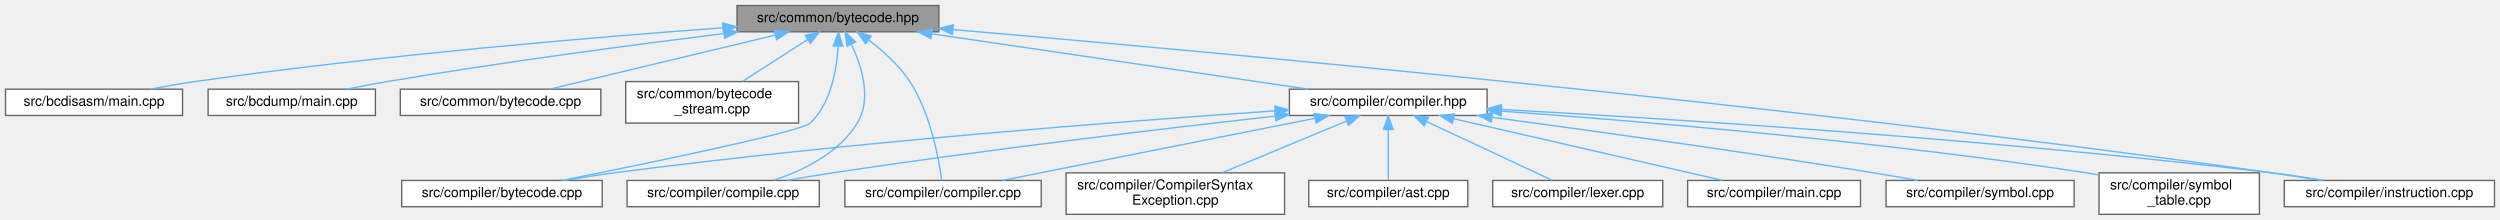
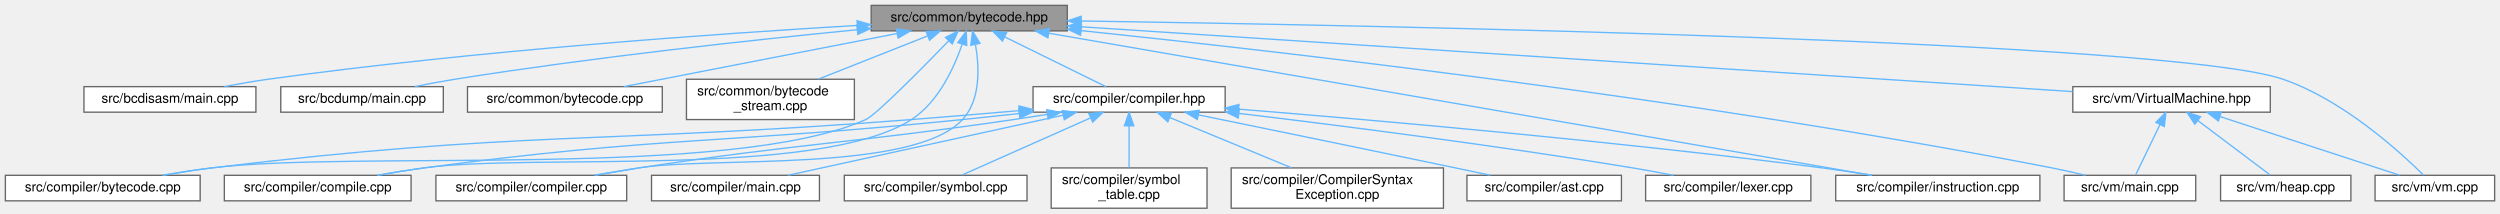
- <svg xmlns="http://www.w3.org/2000/svg" xmlns:xlink="http://www.w3.org/1999/xlink" width="1808pt" height="159pt" viewBox="0.00 0.00 1808.00 159.00">
+ <svg xmlns="http://www.w3.org/2000/svg" xmlns:xlink="http://www.w3.org/1999/xlink" width="1861pt" height="159pt" viewBox="0.00 0.00 1861.00 159.00">
  <g id="graph0" class="graph" transform="scale(1 1) rotate(0) translate(4 155)">
    <g id="Node000001" class="node">
      <g id="a_Node000001">
        <a xlink:title=" ">
-           <polygon fill="#999999" stroke="#666666" points="675,-151 529,-151 529,-132 675,-132 675,-151" />
-           <text text-anchor="middle" x="602" y="-139" font-family="Helvetica,sans-Serif" font-size="10.00">src/common/bytecode.hpp</text>
+           <polygon fill="#999999" stroke="#666666" points="790.5,-151 644.5,-151 644.5,-132 790.5,-132 790.5,-151" />
+           <text text-anchor="middle" x="717.5" y="-139" font-family="Helvetica,sans-Serif" font-size="10.00">src/common/bytecode.hpp</text>
        </a>
      </g>
    </g>
    <g id="Node000002" class="node">
      <g id="a_Node000002">
        <a xlink:href="bcdisasm_2main_8cpp.html" target="_top" xlink:title=" ">
-           <polygon fill="white" stroke="#666666" points="128,-90.5 0,-90.5 0,-71.5 128,-71.5 128,-90.5" />
-           <text text-anchor="middle" x="64" y="-78.5" font-family="Helvetica,sans-Serif" font-size="10.00">src/bcdisasm/main.cpp</text>
+           <polygon fill="white" stroke="#666666" points="186.5,-90.5 58.5,-90.5 58.5,-71.5 186.5,-71.5 186.5,-90.5" />
+           <text text-anchor="middle" x="122.5" y="-78.5" font-family="Helvetica,sans-Serif" font-size="10.00">src/bcdisasm/main.cpp</text>
        </a>
      </g>
    </g>
    <g id="edge1_Node000001_Node000002" class="edge">
      <g id="a_edge1_Node000001_Node000002">
        <a xlink:title=" ">
-           <path fill="none" stroke="#63b8ff" d="M518.64,-134.9C425.36,-128.08 269.89,-115.06 137,-96 126.53,-94.5 115.27,-92.52 104.81,-90.53" />
-           <polygon fill="#63b8ff" stroke="#63b8ff" points="518.63,-138.41 528.86,-135.64 519.14,-131.42 518.63,-138.41" />
+           <path fill="none" stroke="#63b8ff" d="M634.13,-136.08C530.83,-130 349.62,-117.29 195.5,-96 184.89,-94.53 173.49,-92.55 162.92,-90.53" />
+           <polygon fill="#63b8ff" stroke="#63b8ff" points="633.99,-139.58 644.18,-136.67 634.4,-132.59 633.99,-139.58" />
        </a>
      </g>
    </g>
    <g id="Node000003" class="node">
      <g id="a_Node000003">
        <a xlink:href="bcdump_2main_8cpp.html" target="_top" xlink:title=" ">
-           <polygon fill="white" stroke="#666666" points="267.5,-90.5 146.5,-90.5 146.5,-71.5 267.5,-71.5 267.5,-90.5" />
-           <text text-anchor="middle" x="207" y="-78.5" font-family="Helvetica,sans-Serif" font-size="10.00">src/bcdump/main.cpp</text>
+           <polygon fill="white" stroke="#666666" points="326,-90.5 205,-90.5 205,-71.5 326,-71.5 326,-90.5" />
+           <text text-anchor="middle" x="265.5" y="-78.5" font-family="Helvetica,sans-Serif" font-size="10.00">src/bcdump/main.cpp</text>
        </a>
      </g>
    </g>
    <g id="edge2_Node000001_Node000003" class="edge">
      <g id="a_edge2_Node000001_Node000003">
        <a xlink:title=" ">
-           <path fill="none" stroke="#63b8ff" d="M519.67,-130.75C453.63,-122.58 358.63,-110.01 276,-96 266.48,-94.39 256.26,-92.44 246.69,-90.51" />
-           <polygon fill="#63b8ff" stroke="#63b8ff" points="519.26,-134.23 529.61,-131.98 520.11,-127.28 519.26,-134.23" />
+           <path fill="none" stroke="#63b8ff" d="M633.96,-132.85C556.18,-125.24 437.15,-112.35 334.5,-96 324.84,-94.46 314.48,-92.52 304.8,-90.57" />
+           <polygon fill="#63b8ff" stroke="#63b8ff" points="633.89,-136.36 644.18,-133.84 634.57,-129.39 633.89,-136.36" />
        </a>
      </g>
    </g>
    <g id="Node000004" class="node">
      <g id="a_Node000004">
        <a xlink:href="common_2bytecode_8cpp.html" target="_top" xlink:title=" ">
-           <polygon fill="white" stroke="#666666" points="430.5,-90.5 285.5,-90.5 285.5,-71.5 430.5,-71.5 430.5,-90.5" />
-           <text text-anchor="middle" x="358" y="-78.5" font-family="Helvetica,sans-Serif" font-size="10.00">src/common/bytecode.cpp</text>
+           <polygon fill="white" stroke="#666666" points="489,-90.5 344,-90.5 344,-71.5 489,-71.5 489,-90.5" />
+           <text text-anchor="middle" x="416.5" y="-78.5" font-family="Helvetica,sans-Serif" font-size="10.00">src/common/bytecode.cpp</text>
        </a>
      </g>
    </g>
    <g id="edge3_Node000001_Node000004" class="edge">
      <g id="a_edge3_Node000001_Node000004">
        <a xlink:title=" ">
-           <path fill="none" stroke="#63b8ff" d="M556.58,-129.61C509.42,-118.3 436.64,-100.85 393.52,-90.52" />
-           <polygon fill="#63b8ff" stroke="#63b8ff" points="555.98,-133.07 566.52,-131.99 557.61,-126.26 555.98,-133.07" />
+           <path fill="none" stroke="#63b8ff" d="M663.64,-130.03C605.56,-118.74 514.18,-100.98 460.32,-90.52" />
+           <polygon fill="#63b8ff" stroke="#63b8ff" points="663.25,-133.52 673.73,-131.99 664.58,-126.65 663.25,-133.52" />
        </a>
      </g>
    </g>
    <g id="Node000005" class="node">
      <g id="a_Node000005">
        <a xlink:href="bytecode__stream_8cpp.html" target="_top" xlink:title=" ">
-           <polygon fill="white" stroke="#666666" points="573.5,-96 448.5,-96 448.5,-66 573.5,-66 573.5,-96" />
-           <text text-anchor="start" x="456.5" y="-84" font-family="Helvetica,sans-Serif" font-size="10.00">src/common/bytecode</text>
-           <text text-anchor="middle" x="511" y="-73" font-family="Helvetica,sans-Serif" font-size="10.00">_stream.cpp</text>
+           <polygon fill="white" stroke="#666666" points="632,-96 507,-96 507,-66 632,-66 632,-96" />
+           <text text-anchor="start" x="515" y="-84" font-family="Helvetica,sans-Serif" font-size="10.00">src/common/bytecode</text>
+           <text text-anchor="middle" x="569.5" y="-73" font-family="Helvetica,sans-Serif" font-size="10.00">_stream.cpp</text>
        </a>
      </g>
    </g>
    <g id="edge4_Node000001_Node000005" class="edge">
      <g id="a_edge4_Node000001_Node000005">
        <a xlink:title=" ">
-           <path fill="none" stroke="#63b8ff" d="M579.9,-126.29C565.65,-117.13 547.18,-105.26 532.96,-96.11" />
-           <polygon fill="#63b8ff" stroke="#63b8ff" points="578.27,-129.4 588.57,-131.87 582.05,-123.52 578.27,-129.4" />
+           <path fill="none" stroke="#63b8ff" d="M686.4,-128.21C662.64,-118.82 629.88,-105.87 605.08,-96.06" />
+           <polygon fill="#63b8ff" stroke="#63b8ff" points="685.39,-131.57 695.98,-131.99 687.97,-125.06 685.39,-131.57" />
        </a>
      </g>
    </g>
    <g id="Node000006" class="node">
      <g id="a_Node000006">
        <a xlink:href="compiler_2bytecode_8cpp.html" target="_top" xlink:title=" ">
-           <polygon fill="white" stroke="#666666" points="431.5,-24.5 286.5,-24.5 286.5,-5.5 431.5,-5.5 431.5,-24.5" />
-           <text text-anchor="middle" x="359" y="-12.5" font-family="Helvetica,sans-Serif" font-size="10.00">src/compiler/bytecode.cpp</text>
+           <polygon fill="white" stroke="#666666" points="145,-24.5 0,-24.5 0,-5.5 145,-5.5 145,-24.5" />
+           <text text-anchor="middle" x="72.5" y="-12.5" font-family="Helvetica,sans-Serif" font-size="10.00">src/compiler/bytecode.cpp</text>
        </a>
      </g>
    </g>
    <g id="edge5_Node000001_Node000006" class="edge">
      <g id="a_edge5_Node000001_Node000006">
        <a xlink:title=" ">
-           <path fill="none" stroke="#63b8ff" d="M602.1,-121.37C601.12,-104.45 596.92,-80.31 582,-66 575.48,-59.74 465.22,-37.05 402.23,-24.5" />
-           <polygon fill="#63b8ff" stroke="#63b8ff" points="598.61,-121.8 602.36,-131.71 605.61,-121.63 598.61,-121.8" />
+           <path fill="none" stroke="#63b8ff" d="M702.29,-124.68C682.08,-103.83 648.03,-69.37 640.5,-66 541.47,-21.62 261.2,-43.26 153.5,-30 141.74,-28.55 129.1,-26.57 117.37,-24.56" />
+           <polygon fill="#63b8ff" stroke="#63b8ff" points="699.81,-127.15 709.28,-131.91 704.85,-122.29 699.81,-127.15" />
        </a>
      </g>
    </g>
    <g id="Node000007" class="node">
      <g id="a_Node000007">
        <a xlink:href="compile_8cpp.html" target="_top" xlink:title=" ">
-           <polygon fill="white" stroke="#666666" points="588.5,-24.5 449.5,-24.5 449.5,-5.5 588.5,-5.5 588.5,-24.5" />
-           <text text-anchor="middle" x="519" y="-12.5" font-family="Helvetica,sans-Serif" font-size="10.00">src/compiler/compile.cpp</text>
+           <polygon fill="white" stroke="#666666" points="302,-24.5 163,-24.5 163,-5.5 302,-5.5 302,-24.5" />
+           <text text-anchor="middle" x="232.5" y="-12.5" font-family="Helvetica,sans-Serif" font-size="10.00">src/compiler/compile.cpp</text>
        </a>
      </g>
    </g>
    <g id="edge6_Node000001_Node000007" class="edge">
      <g id="a_edge6_Node000001_Node000007">
        <a xlink:title=" ">
-           <path fill="none" stroke="#63b8ff" d="M611.89,-122.75C619.32,-106.82 626.56,-83.33 616,-66 602.88,-44.48 577.22,-31.83 555.58,-24.64" />
-           <polygon fill="#63b8ff" stroke="#63b8ff" points="608.6,-121.5 607.16,-131.99 614.83,-124.68 608.6,-121.5" />
+           <path fill="none" stroke="#63b8ff" d="M712.25,-122.06C706.21,-104.5 694.45,-78.88 674.5,-66 606.39,-22.05 391.8,-41.08 311.5,-30 300.32,-28.46 288.31,-26.49 277.11,-24.52" />
+           <polygon fill="#63b8ff" stroke="#63b8ff" points="708.96,-123.28 715.3,-131.77 715.64,-121.19 708.96,-123.28" />
        </a>
      </g>
    </g>
    <g id="Node000008" class="node">
      <g id="a_Node000008">
        <a xlink:href="compiler_8cpp.html" target="_top" xlink:title=" ">
-           <polygon fill="white" stroke="#666666" points="749,-24.5 607,-24.5 607,-5.5 749,-5.5 749,-24.5" />
-           <text text-anchor="middle" x="678" y="-12.5" font-family="Helvetica,sans-Serif" font-size="10.00">src/compiler/compiler.cpp</text>
+           <polygon fill="white" stroke="#666666" points="462.5,-24.5 320.5,-24.5 320.5,-5.5 462.5,-5.5 462.5,-24.5" />
+           <text text-anchor="middle" x="391.5" y="-12.5" font-family="Helvetica,sans-Serif" font-size="10.00">src/compiler/compiler.cpp</text>
        </a>
      </g>
    </g>
    <g id="edge7_Node000001_Node000008" class="edge">
      <g id="a_edge7_Node000001_Node000008">
        <a xlink:title=" ">
-           <path fill="none" stroke="#63b8ff" d="M624.17,-126.04C634.55,-118.25 646.3,-107.82 654,-96 669.03,-72.91 674.97,-40.03 677.03,-24.61" />
-           <polygon fill="#63b8ff" stroke="#63b8ff" points="622.01,-123.28 615.89,-131.93 626.07,-128.98 622.01,-123.28" />
+           <path fill="none" stroke="#63b8ff" d="M722.17,-121.56C725.09,-104.77 726.06,-80.71 712.5,-66 675.8,-26.19 524.95,-38.67 471.5,-30 461.06,-28.31 449.87,-26.4 439.27,-24.56" />
+           <polygon fill="#63b8ff" stroke="#63b8ff" points="718.65,-121.3 720,-131.81 725.5,-122.75 718.65,-121.3" />
        </a>
      </g>
    </g>
    <g id="Node000009" class="node">
      <g id="a_Node000009">
        <a xlink:href="compiler_8hpp.html" target="_top" xlink:title=" ">
-           <polygon fill="white" stroke="#666666" points="1071.5,-90.5 928.5,-90.5 928.5,-71.5 1071.5,-71.5 1071.5,-90.5" />
-           <text text-anchor="middle" x="1000" y="-78.5" font-family="Helvetica,sans-Serif" font-size="10.00">src/compiler/compiler.hpp</text>
+           <polygon fill="white" stroke="#666666" points="908,-90.5 765,-90.5 765,-71.5 908,-71.5 908,-90.5" />
+           <text text-anchor="middle" x="836.5" y="-78.5" font-family="Helvetica,sans-Serif" font-size="10.00">src/compiler/compiler.hpp</text>
        </a>
      </g>
    </g>
    <g id="edge8_Node000001_Node000009" class="edge">
      <g id="a_edge8_Node000001_Node000009">
        <a xlink:title=" ">
-           <path fill="none" stroke="#63b8ff" d="M669.9,-130.52C746.51,-119.26 869.81,-101.14 942.06,-90.52" />
-           <polygon fill="#63b8ff" stroke="#63b8ff" points="669.26,-127.08 659.87,-131.99 670.28,-134 669.26,-127.08" />
+           <path fill="none" stroke="#63b8ff" d="M743.98,-127.48C766.91,-116.21 799.43,-100.23 819.18,-90.52" />
+           <polygon fill="#63b8ff" stroke="#63b8ff" points="742.23,-124.44 734.8,-131.99 745.32,-130.72 742.23,-124.44" />
        </a>
      </g>
    </g>
    <g id="Node000012" class="node">
      <g id="a_Node000012">
        <a xlink:href="instruction_8cpp.html" target="_top" xlink:title=" ">
-           <polygon fill="white" stroke="#666666" points="1800,-24.5 1648,-24.5 1648,-5.5 1800,-5.5 1800,-24.5" />
-           <text text-anchor="middle" x="1724" y="-12.5" font-family="Helvetica,sans-Serif" font-size="10.00">src/compiler/instruction.cpp</text>
+           <polygon fill="white" stroke="#666666" points="1514.5,-24.5 1362.5,-24.5 1362.5,-5.5 1514.5,-5.5 1514.5,-24.5" />
+           <text text-anchor="middle" x="1438.5" y="-12.5" font-family="Helvetica,sans-Serif" font-size="10.00">src/compiler/instruction.cpp</text>
        </a>
      </g>
    </g>
    <g id="edge19_Node000001_Node000012" class="edge">
      <g id="a_edge19_Node000001_Node000012">
        <a xlink:title=" ">
-           <path fill="none" stroke="#63b8ff" d="M685.12,-133.59C861.38,-118.51 1285.52,-79.95 1639,-30 1650.55,-28.37 1662.95,-26.43 1674.62,-24.53" />
-           <polygon fill="#63b8ff" stroke="#63b8ff" points="684.8,-130.1 675.13,-134.44 685.39,-137.08 684.8,-130.1" />
+           <path fill="none" stroke="#63b8ff" d="M776.81,-130.26C915.78,-106.26 1260.38,-46.76 1389.02,-24.54" />
+           <polygon fill="#63b8ff" stroke="#63b8ff" points="776.03,-126.84 766.77,-131.99 777.22,-133.74 776.03,-126.84" />
+         </a>
+       </g>
+     </g>
+     <g id="Node000017" class="node">
+       <g id="a_Node000017">
+         <a xlink:href="VirtualMachine_8hpp.html" target="_top" xlink:title=" ">
+           <polygon fill="white" stroke="#666666" points="1686,-90.5 1539,-90.5 1539,-71.5 1686,-71.5 1686,-90.5" />
+           <text text-anchor="middle" x="1612.5" y="-78.5" font-family="Helvetica,sans-Serif" font-size="10.00">src/vm/VirtualMachine.hpp</text>
+         </a>
+       </g>
+     </g>
+     <g id="edge20_Node000001_Node000017" class="edge">
+       <g id="a_edge20_Node000001_Node000017">
+         <a xlink:title=" ">
+           <path fill="none" stroke="#63b8ff" d="M800.86,-135.05C974.77,-123.68 1373.76,-97.6 1538.88,-86.81" />
+           <polygon fill="#63b8ff" stroke="#63b8ff" points="800.49,-131.57 790.74,-135.71 800.95,-138.55 800.49,-131.57" />
+         </a>
+       </g>
+     </g>
+     <g id="Node000019" class="node">
+       <g id="a_Node000019">
+         <a xlink:href="vm_2main_8cpp.html" target="_top" xlink:title=" ">
+           <polygon fill="white" stroke="#666666" points="1630.5,-24.5 1532.5,-24.5 1532.5,-5.5 1630.5,-5.5 1630.5,-24.5" />
+           <text text-anchor="middle" x="1581.5" y="-12.5" font-family="Helvetica,sans-Serif" font-size="10.00">src/vm/main.cpp</text>
+         </a>
+       </g>
+     </g>
+     <g id="edge24_Node000001_Node000019" class="edge">
+       <g id="a_edge24_Node000001_Node000019">
+         <a xlink:title=" ">
+           <path fill="none" stroke="#63b8ff" d="M801.04,-132.18C947.97,-116.86 1261.88,-81 1523.5,-30 1531.63,-28.41 1540.35,-26.45 1548.49,-24.5" />
+           <polygon fill="#63b8ff" stroke="#63b8ff" points="800.34,-128.74 790.75,-133.25 801.06,-135.7 800.34,-128.74" />
+         </a>
+       </g>
+     </g>
+     <g id="Node000020" class="node">
+       <g id="a_Node000020">
+         <a xlink:href="vm_8cpp.html" target="_top" xlink:title=" ">
+           <polygon fill="white" stroke="#666666" points="1853,-24.5 1764,-24.5 1764,-5.5 1853,-5.5 1853,-24.5" />
+           <text text-anchor="middle" x="1808.5" y="-12.5" font-family="Helvetica,sans-Serif" font-size="10.00">src/vm/vm.cpp</text>
+         </a>
+       </g>
+     </g>
+     <g id="edge25_Node000001_Node000020" class="edge">
+       <g id="a_edge25_Node000001_Node000020">
+         <a xlink:title=" ">
+           <path fill="none" stroke="#63b8ff" d="M801.06,-139.39C1022.31,-136.07 1612.18,-124.61 1695.5,-96 1740.06,-80.7 1782.63,-41.93 1800.13,-24.6" />
+           <polygon fill="#63b8ff" stroke="#63b8ff" points="800.75,-135.89 790.81,-139.54 800.86,-142.89 800.75,-135.89" />
        </a>
      </g>
    </g>
    <g id="edge11_Node000009_Node000006" class="edge">
      <g id="a_edge11_Node000009_Node000006">
        <a xlink:title=" ">
-           <path fill="none" stroke="#63b8ff" d="M917.89,-74.79C808.55,-67.36 609.24,-52.14 440,-30 428.4,-28.48 415.92,-26.5 404.31,-24.51" />
-           <polygon fill="#63b8ff" stroke="#63b8ff" points="917.98,-78.3 928.19,-75.48 918.45,-71.32 917.98,-78.3" />
+           <path fill="none" stroke="#63b8ff" d="M754.69,-72.65C729.02,-70.42 700.59,-68.03 674.5,-66 443.09,-48.01 383.94,-57.8 153.5,-30 141.6,-28.56 128.79,-26.56 116.94,-24.52" />
+           <polygon fill="#63b8ff" stroke="#63b8ff" points="754.48,-76.15 764.75,-73.53 755.09,-69.18 754.48,-76.15" />
        </a>
      </g>
    </g>
    <g id="edge12_Node000009_Node000007" class="edge">
      <g id="a_edge12_Node000009_Node000007">
        <a xlink:title=" ">
-           <path fill="none" stroke="#63b8ff" d="M918.14,-71.07C836.79,-61.91 708.54,-46.66 598,-30 587.26,-28.38 575.73,-26.45 564.89,-24.54" />
-           <polygon fill="#63b8ff" stroke="#63b8ff" points="917.99,-74.58 928.32,-72.22 918.77,-67.62 917.99,-74.58" />
+           <path fill="none" stroke="#63b8ff" d="M754.6,-70.48C740.56,-68.93 726.12,-67.38 712.5,-66 534.47,-47.96 488.87,-53.63 311.5,-30 300.18,-28.49 288,-26.51 276.69,-24.52" />
+           <polygon fill="#63b8ff" stroke="#63b8ff" points="754.4,-73.98 764.73,-71.61 755.18,-67.03 754.4,-73.98" />
        </a>
      </g>
    </g>
    <g id="edge13_Node000009_Node000008" class="edge">
      <g id="a_edge13_Node000009_Node000008">
        <a xlink:title=" ">
-           <path fill="none" stroke="#63b8ff" d="M946.74,-69.41C883.46,-56.84 779.14,-36.1 720.84,-24.51" />
-           <polygon fill="#63b8ff" stroke="#63b8ff" points="946.42,-72.92 956.91,-71.44 947.78,-66.05 946.42,-72.92" />
+           <path fill="none" stroke="#63b8ff" d="M775.48,-69.81C767.09,-68.49 758.59,-67.18 750.5,-66 626.78,-47.95 595.11,-48.78 471.5,-30 460.77,-28.37 449.25,-26.45 438.4,-24.57" />
+           <polygon fill="#63b8ff" stroke="#63b8ff" points="775.18,-73.31 785.61,-71.43 776.29,-66.4 775.18,-73.31" />
        </a>
      </g>
    </g>
    <g id="Node000010" class="node">
      <g id="a_Node000010">
        <a xlink:href="CompilerSyntaxException_8cpp.html" target="_top" xlink:title=" ">
-           <polygon fill="white" stroke="#666666" points="925,-30 767,-30 767,0 925,0 925,-30" />
-           <text text-anchor="start" x="775" y="-18" font-family="Helvetica,sans-Serif" font-size="10.00">src/compiler/CompilerSyntax</text>
-           <text text-anchor="middle" x="846" y="-7" font-family="Helvetica,sans-Serif" font-size="10.00">Exception.cpp</text>
+           <polygon fill="white" stroke="#666666" points="1070.5,-30 912.5,-30 912.5,0 1070.5,0 1070.5,-30" />
+           <text text-anchor="start" x="920.5" y="-18" font-family="Helvetica,sans-Serif" font-size="10.00">src/compiler/CompilerSyntax</text>
+           <text text-anchor="middle" x="991.5" y="-7" font-family="Helvetica,sans-Serif" font-size="10.00">Exception.cpp</text>
        </a>
      </g>
    </g>
    <g id="edge9_Node000009_Node000010" class="edge">
      <g id="a_edge9_Node000009_Node000010">
        <a xlink:title=" ">
-           <path fill="none" stroke="#63b8ff" d="M969.93,-67.5C944.1,-56.77 906.87,-41.3 879.97,-30.12" />
-           <polygon fill="#63b8ff" stroke="#63b8ff" points="968.65,-70.76 979.23,-71.37 971.34,-64.3 968.65,-70.76" />
+           <path fill="none" stroke="#63b8ff" d="M866.76,-67.5C892.76,-56.77 930.23,-41.3 957.31,-30.12" />
+           <polygon fill="#63b8ff" stroke="#63b8ff" points="865.31,-64.32 857.4,-71.37 867.98,-70.79 865.31,-64.32" />
        </a>
      </g>
    </g>
    <g id="Node000011" class="node">
      <g id="a_Node000011">
        <a xlink:href="ast_8cpp.html" target="_top" xlink:title=" ">
-           <polygon fill="white" stroke="#666666" points="1057.5,-24.5 942.5,-24.5 942.5,-5.5 1057.5,-5.5 1057.5,-24.5" />
-           <text text-anchor="middle" x="1000" y="-12.5" font-family="Helvetica,sans-Serif" font-size="10.00">src/compiler/ast.cpp</text>
+           <polygon fill="white" stroke="#666666" points="1203,-24.5 1088,-24.5 1088,-5.5 1203,-5.5 1203,-24.5" />
+           <text text-anchor="middle" x="1145.5" y="-12.5" font-family="Helvetica,sans-Serif" font-size="10.00">src/compiler/ast.cpp</text>
        </a>
      </g>
    </g>
    <g id="edge10_Node000009_Node000011" class="edge">
      <g id="a_edge10_Node000009_Node000011">
        <a xlink:title=" ">
-           <path fill="none" stroke="#63b8ff" d="M1000,-61.08C1000,-49.13 1000,-34.22 1000,-24.91" />
-           <polygon fill="#63b8ff" stroke="#63b8ff" points="996.5,-61.37 1000,-71.37 1003.5,-61.37 996.5,-61.37" />
+           <path fill="none" stroke="#63b8ff" d="M888.3,-69.44C937.51,-59.38 1013.57,-43.78 1079.5,-30 1087.87,-28.25 1096.83,-26.36 1105.37,-24.55" />
+           <polygon fill="#63b8ff" stroke="#63b8ff" points="887.32,-66.06 878.22,-71.5 888.72,-72.92 887.32,-66.06" />
        </a>
      </g>
    </g>
    <g id="edge14_Node000009_Node000012" class="edge">
      <g id="a_edge14_Node000009_Node000012">
        <a xlink:title=" ">
-           <path fill="none" stroke="#63b8ff" d="M1081.58,-75.85C1203.27,-69.15 1439.42,-54.2 1639,-30 1651.17,-28.52 1664.27,-26.56 1676.45,-24.57" />
-           <polygon fill="#63b8ff" stroke="#63b8ff" points="1081.39,-72.35 1071.59,-76.39 1081.77,-79.34 1081.39,-72.35" />
+           <path fill="none" stroke="#63b8ff" d="M918.25,-73.72C1020.15,-65.52 1199.55,-49.84 1352.5,-30 1364.5,-28.44 1377.4,-26.49 1389.46,-24.55" />
+           <polygon fill="#63b8ff" stroke="#63b8ff" points="917.72,-70.25 908.03,-74.54 918.28,-77.23 917.72,-70.25" />
        </a>
      </g>
    </g>
    <g id="Node000013" class="node">
      <g id="a_Node000013">
        <a xlink:href="lexer_8cpp.html" target="_top" xlink:title=" ">
-           <polygon fill="white" stroke="#666666" points="1198.5,-24.5 1075.5,-24.5 1075.5,-5.5 1198.5,-5.5 1198.5,-24.5" />
-           <text text-anchor="middle" x="1137" y="-12.5" font-family="Helvetica,sans-Serif" font-size="10.00">src/compiler/lexer.cpp</text>
+           <polygon fill="white" stroke="#666666" points="1344,-24.5 1221,-24.5 1221,-5.5 1344,-5.5 1344,-24.5" />
+           <text text-anchor="middle" x="1282.5" y="-12.5" font-family="Helvetica,sans-Serif" font-size="10.00">src/compiler/lexer.cpp</text>
        </a>
      </g>
    </g>
    <g id="edge15_Node000009_Node000013" class="edge">
      <g id="a_edge15_Node000009_Node000013">
        <a xlink:title=" ">
-           <path fill="none" stroke="#63b8ff" d="M1027.77,-67.03C1054.77,-54.42 1095.02,-35.61 1118.38,-24.7" />
-           <polygon fill="#63b8ff" stroke="#63b8ff" points="1026.06,-63.97 1018.48,-71.37 1029.02,-70.31 1026.06,-63.97" />
+           <path fill="none" stroke="#63b8ff" d="M918.24,-70.59C994.35,-61.47 1110.87,-46.61 1211.5,-30 1221.29,-28.38 1231.8,-26.43 1241.66,-24.5" />
+           <polygon fill="#63b8ff" stroke="#63b8ff" points="917.75,-67.12 908.24,-71.78 918.58,-74.07 917.75,-67.12" />
        </a>
      </g>
    </g>
    <g id="Node000014" class="node">
      <g id="a_Node000014">
        <a xlink:href="compiler_2main_8cpp.html" target="_top" xlink:title=" ">
-           <polygon fill="white" stroke="#666666" points="1341.5,-24.5 1216.5,-24.5 1216.5,-5.5 1341.5,-5.5 1341.5,-24.5" />
-           <text text-anchor="middle" x="1279" y="-12.5" font-family="Helvetica,sans-Serif" font-size="10.00">src/compiler/main.cpp</text>
+           <polygon fill="white" stroke="#666666" points="606,-24.5 481,-24.5 481,-5.5 606,-5.5 606,-24.5" />
+           <text text-anchor="middle" x="543.5" y="-12.5" font-family="Helvetica,sans-Serif" font-size="10.00">src/compiler/main.cpp</text>
        </a>
      </g>
    </g>
    <g id="edge16_Node000009_Node000014" class="edge">
      <g id="a_edge16_Node000009_Node000014">
        <a xlink:title=" ">
-           <path fill="none" stroke="#63b8ff" d="M1047.17,-69.18C1102.1,-56.58 1191.68,-36.03 1241.88,-24.51" />
-           <polygon fill="#63b8ff" stroke="#63b8ff" points="1046.3,-65.79 1037.34,-71.44 1047.87,-72.61 1046.3,-65.79" />
+           <path fill="none" stroke="#63b8ff" d="M787.32,-69.26C729.67,-56.67 635.32,-36.06 582.48,-24.51" />
+           <polygon fill="#63b8ff" stroke="#63b8ff" points="786.77,-72.72 797.29,-71.44 788.27,-65.88 786.77,-72.72" />
        </a>
      </g>
    </g>
    <g id="Node000015" class="node">
      <g id="a_Node000015">
        <a xlink:href="symbol_8cpp.html" target="_top" xlink:title=" ">
-           <polygon fill="white" stroke="#666666" points="1496,-24.5 1360,-24.5 1360,-5.5 1496,-5.5 1496,-24.5" />
-           <text text-anchor="middle" x="1428" y="-12.5" font-family="Helvetica,sans-Serif" font-size="10.00">src/compiler/symbol.cpp</text>
+           <polygon fill="white" stroke="#666666" points="760.5,-24.5 624.5,-24.5 624.5,-5.5 760.5,-5.5 760.5,-24.5" />
+           <text text-anchor="middle" x="692.5" y="-12.5" font-family="Helvetica,sans-Serif" font-size="10.00">src/compiler/symbol.cpp</text>
        </a>
      </g>
    </g>
    <g id="edge17_Node000009_Node000015" class="edge">
      <g id="a_edge17_Node000009_Node000015">
        <a xlink:title=" ">
-           <path fill="none" stroke="#63b8ff" d="M1075.34,-70.12C1146.51,-60.58 1256.17,-45.37 1351,-30 1361.33,-28.33 1372.41,-26.39 1382.86,-24.51" />
-           <polygon fill="#63b8ff" stroke="#63b8ff" points="1074.58,-66.69 1065.13,-71.48 1075.5,-73.63 1074.58,-66.69" />
+           <path fill="none" stroke="#63b8ff" d="M807.69,-67.19C779.31,-54.58 736.73,-35.66 712.07,-24.7" />
+           <polygon fill="#63b8ff" stroke="#63b8ff" points="806.52,-70.51 817.08,-71.37 809.36,-64.11 806.52,-70.51" />
        </a>
      </g>
    </g>
    <g id="Node000016" class="node">
      <g id="a_Node000016">
        <a xlink:href="symbol__table_8cpp.html" target="_top" xlink:title=" ">
-           <polygon fill="white" stroke="#666666" points="1630,-30 1514,-30 1514,0 1630,0 1630,-30" />
-           <text text-anchor="start" x="1522" y="-18" font-family="Helvetica,sans-Serif" font-size="10.00">src/compiler/symbol</text>
-           <text text-anchor="middle" x="1572" y="-7" font-family="Helvetica,sans-Serif" font-size="10.00">_table.cpp</text>
+           <polygon fill="white" stroke="#666666" points="894.5,-30 778.5,-30 778.5,0 894.5,0 894.5,-30" />
+           <text text-anchor="start" x="786.5" y="-18" font-family="Helvetica,sans-Serif" font-size="10.00">src/compiler/symbol</text>
+           <text text-anchor="middle" x="836.5" y="-7" font-family="Helvetica,sans-Serif" font-size="10.00">_table.cpp</text>
        </a>
      </g>
    </g>
    <g id="edge18_Node000009_Node000016" class="edge">
      <g id="a_edge18_Node000009_Node000016">
        <a xlink:title=" ">
-           <path fill="none" stroke="#63b8ff" d="M1081.86,-74.61C1182.03,-67.39 1356.61,-52.78 1505,-30 1507.94,-29.55 1510.94,-29.05 1513.96,-28.52" />
-           <polygon fill="#63b8ff" stroke="#63b8ff" points="1081.53,-71.12 1071.81,-75.33 1082.03,-78.11 1081.53,-71.12" />
+           <path fill="none" stroke="#63b8ff" d="M836.5,-61.35C836.5,-51.47 836.5,-39.51 836.5,-30.36" />
+           <polygon fill="#63b8ff" stroke="#63b8ff" points="833,-61.37 836.5,-71.37 840,-61.37 833,-61.37" />
+         </a>
+       </g>
+     </g>
+     <g id="Node000018" class="node">
+       <g id="a_Node000018">
+         <a xlink:href="heap_8cpp.html" target="_top" xlink:title=" ">
+           <polygon fill="white" stroke="#666666" points="1746,-24.5 1649,-24.5 1649,-5.5 1746,-5.5 1746,-24.5" />
+           <text text-anchor="middle" x="1697.5" y="-12.5" font-family="Helvetica,sans-Serif" font-size="10.00">src/vm/heap.cpp</text>
+         </a>
+       </g>
+     </g>
+     <g id="edge21_Node000017_Node000018" class="edge">
+       <g id="a_edge21_Node000017_Node000018">
+         <a xlink:title=" ">
+           <path fill="none" stroke="#63b8ff" d="M1631.98,-65.33C1648.65,-52.78 1672.09,-35.13 1685.95,-24.7" />
+           <polygon fill="#63b8ff" stroke="#63b8ff" points="1629.85,-62.56 1623.96,-71.37 1634.06,-68.15 1629.85,-62.56" />
+         </a>
+       </g>
+     </g>
+     <g id="edge22_Node000017_Node000019" class="edge">
+       <g id="a_edge22_Node000017_Node000019">
+         <a xlink:title=" ">
+           <path fill="none" stroke="#63b8ff" d="M1603.87,-62.18C1597.99,-50.05 1590.47,-34.51 1585.81,-24.91" />
+           <polygon fill="#63b8ff" stroke="#63b8ff" points="1600.81,-63.89 1608.32,-71.37 1607.11,-60.84 1600.81,-63.89" />
+         </a>
+       </g>
+     </g>
+     <g id="edge23_Node000017_Node000020" class="edge">
+       <g id="a_edge23_Node000017_Node000020">
+         <a xlink:title=" ">
+           <path fill="none" stroke="#63b8ff" d="M1648.75,-68.16C1687.44,-55.53 1747.79,-35.82 1782.17,-24.6" />
+           <polygon fill="#63b8ff" stroke="#63b8ff" points="1647.35,-64.94 1638.93,-71.37 1649.53,-71.59 1647.35,-64.94" />
        </a>
      </g>
    </g>
  </g>
</svg>
